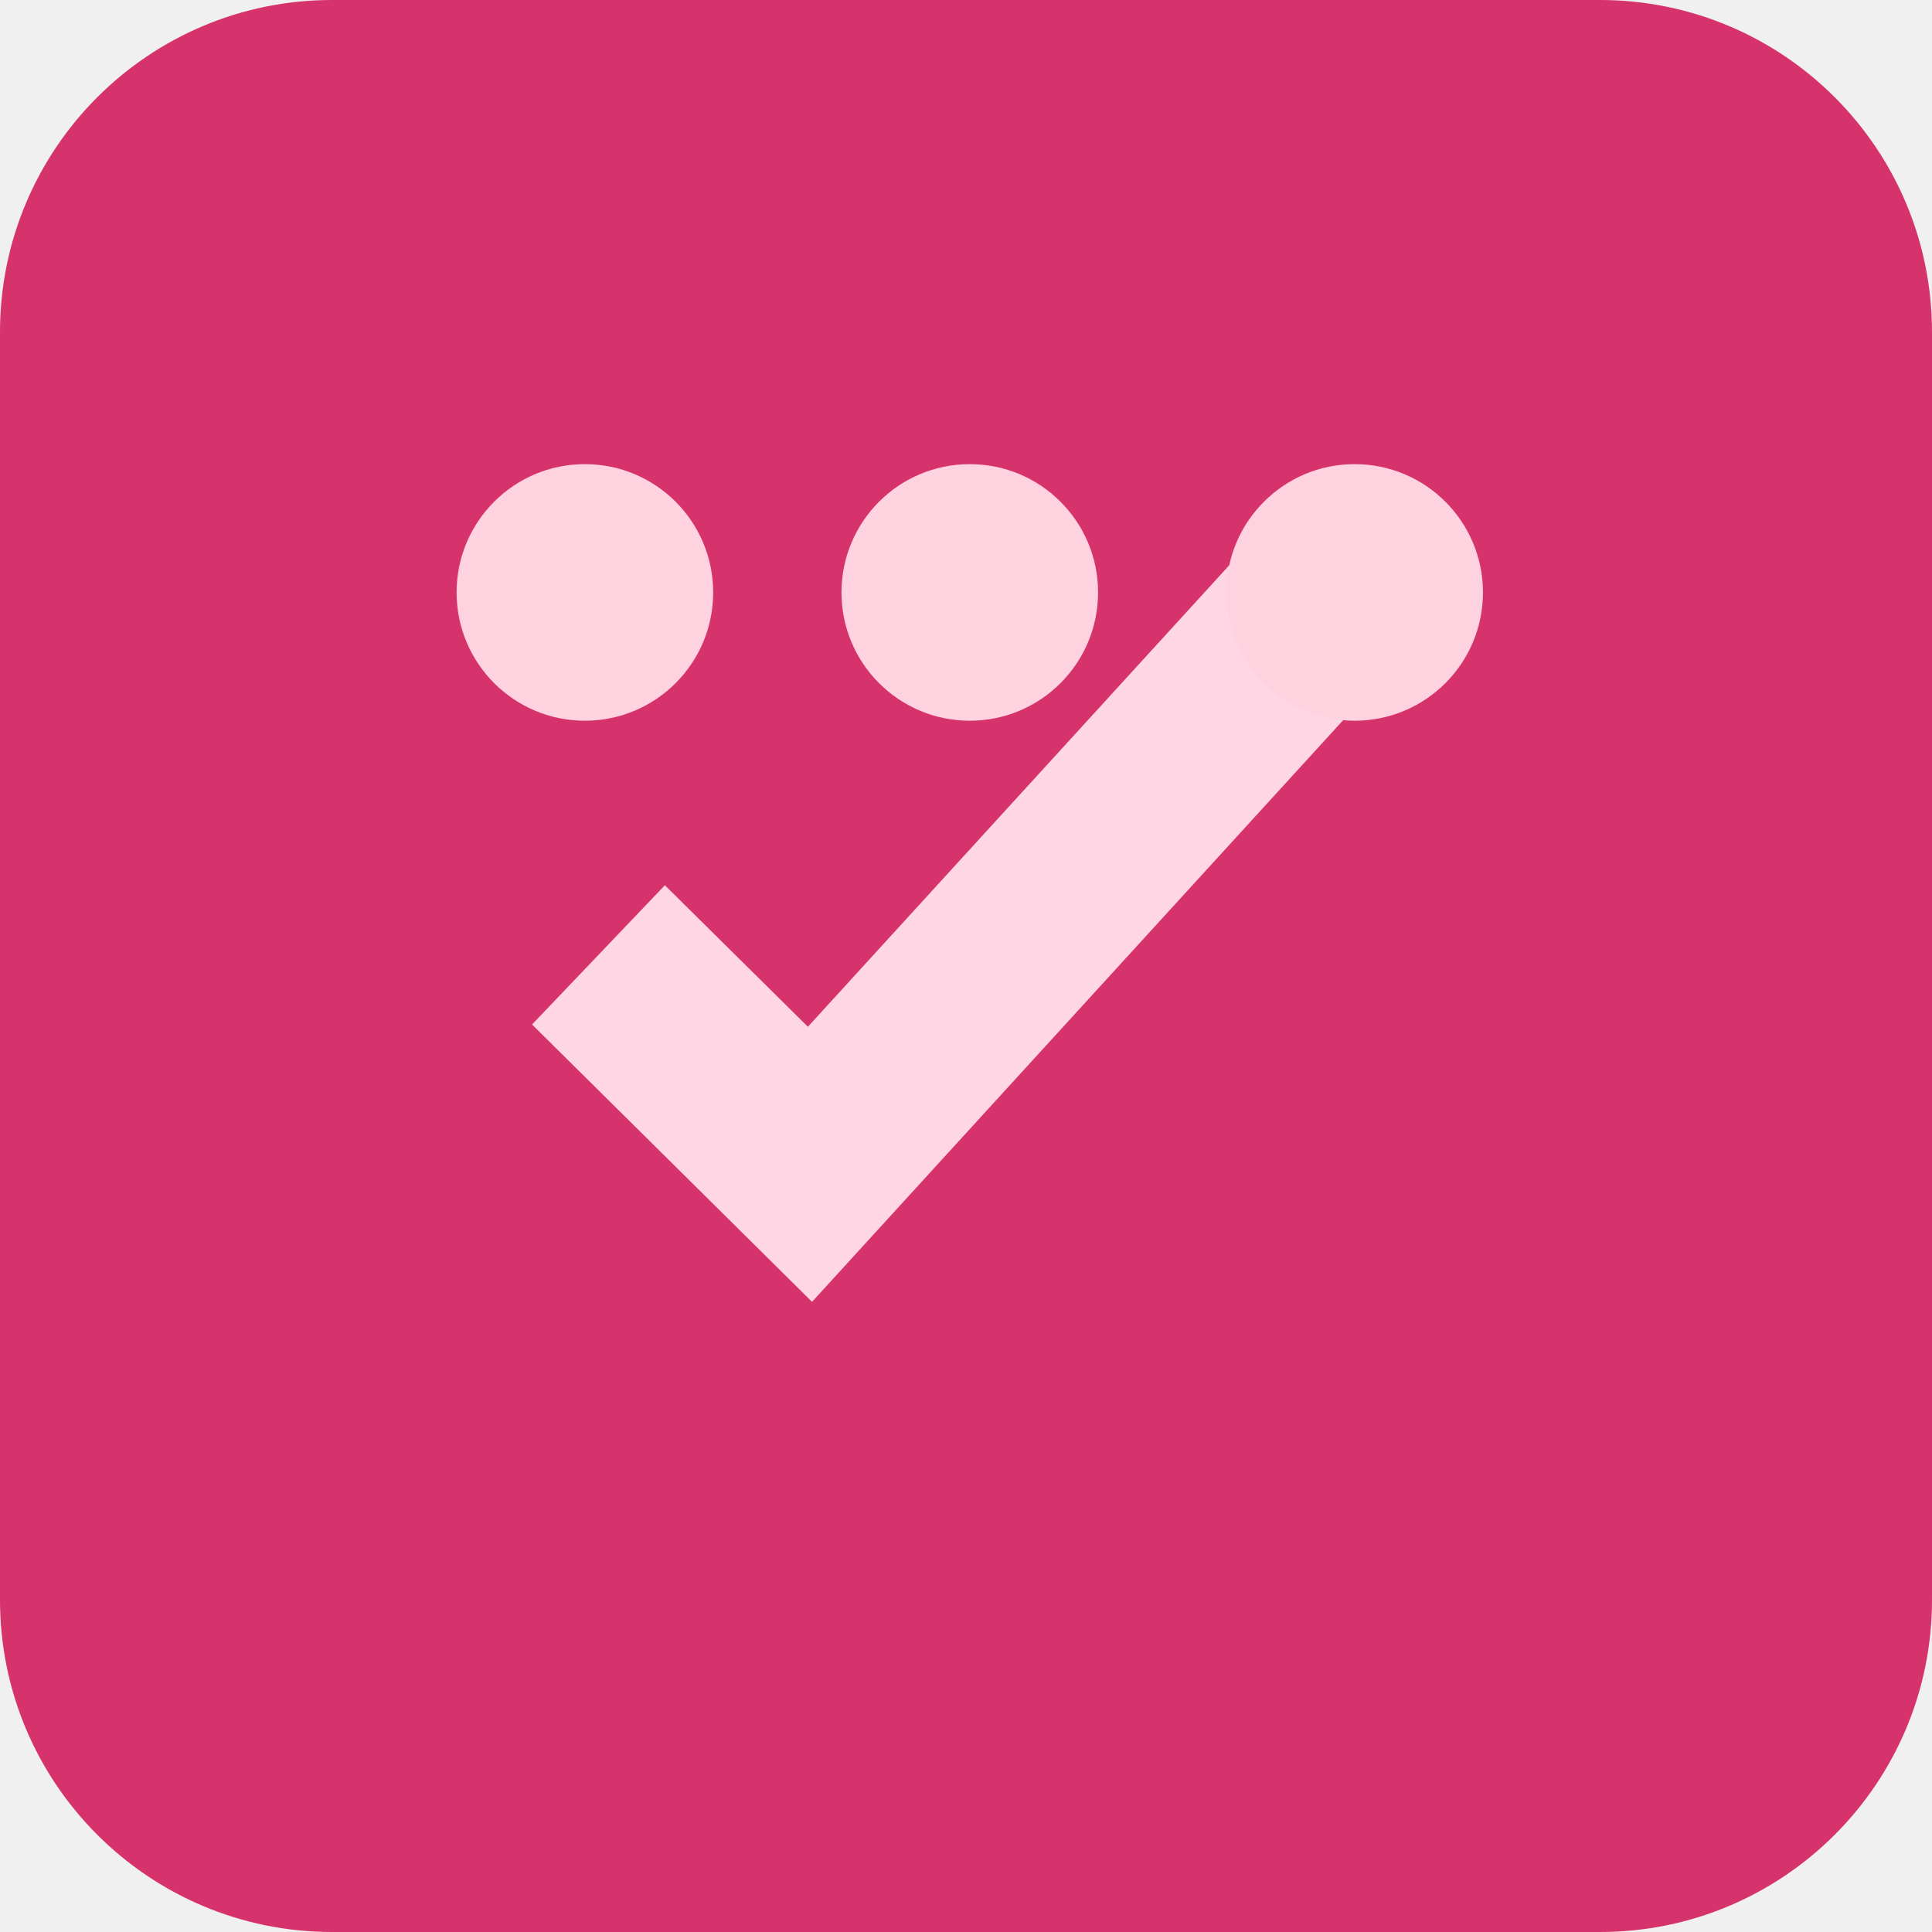
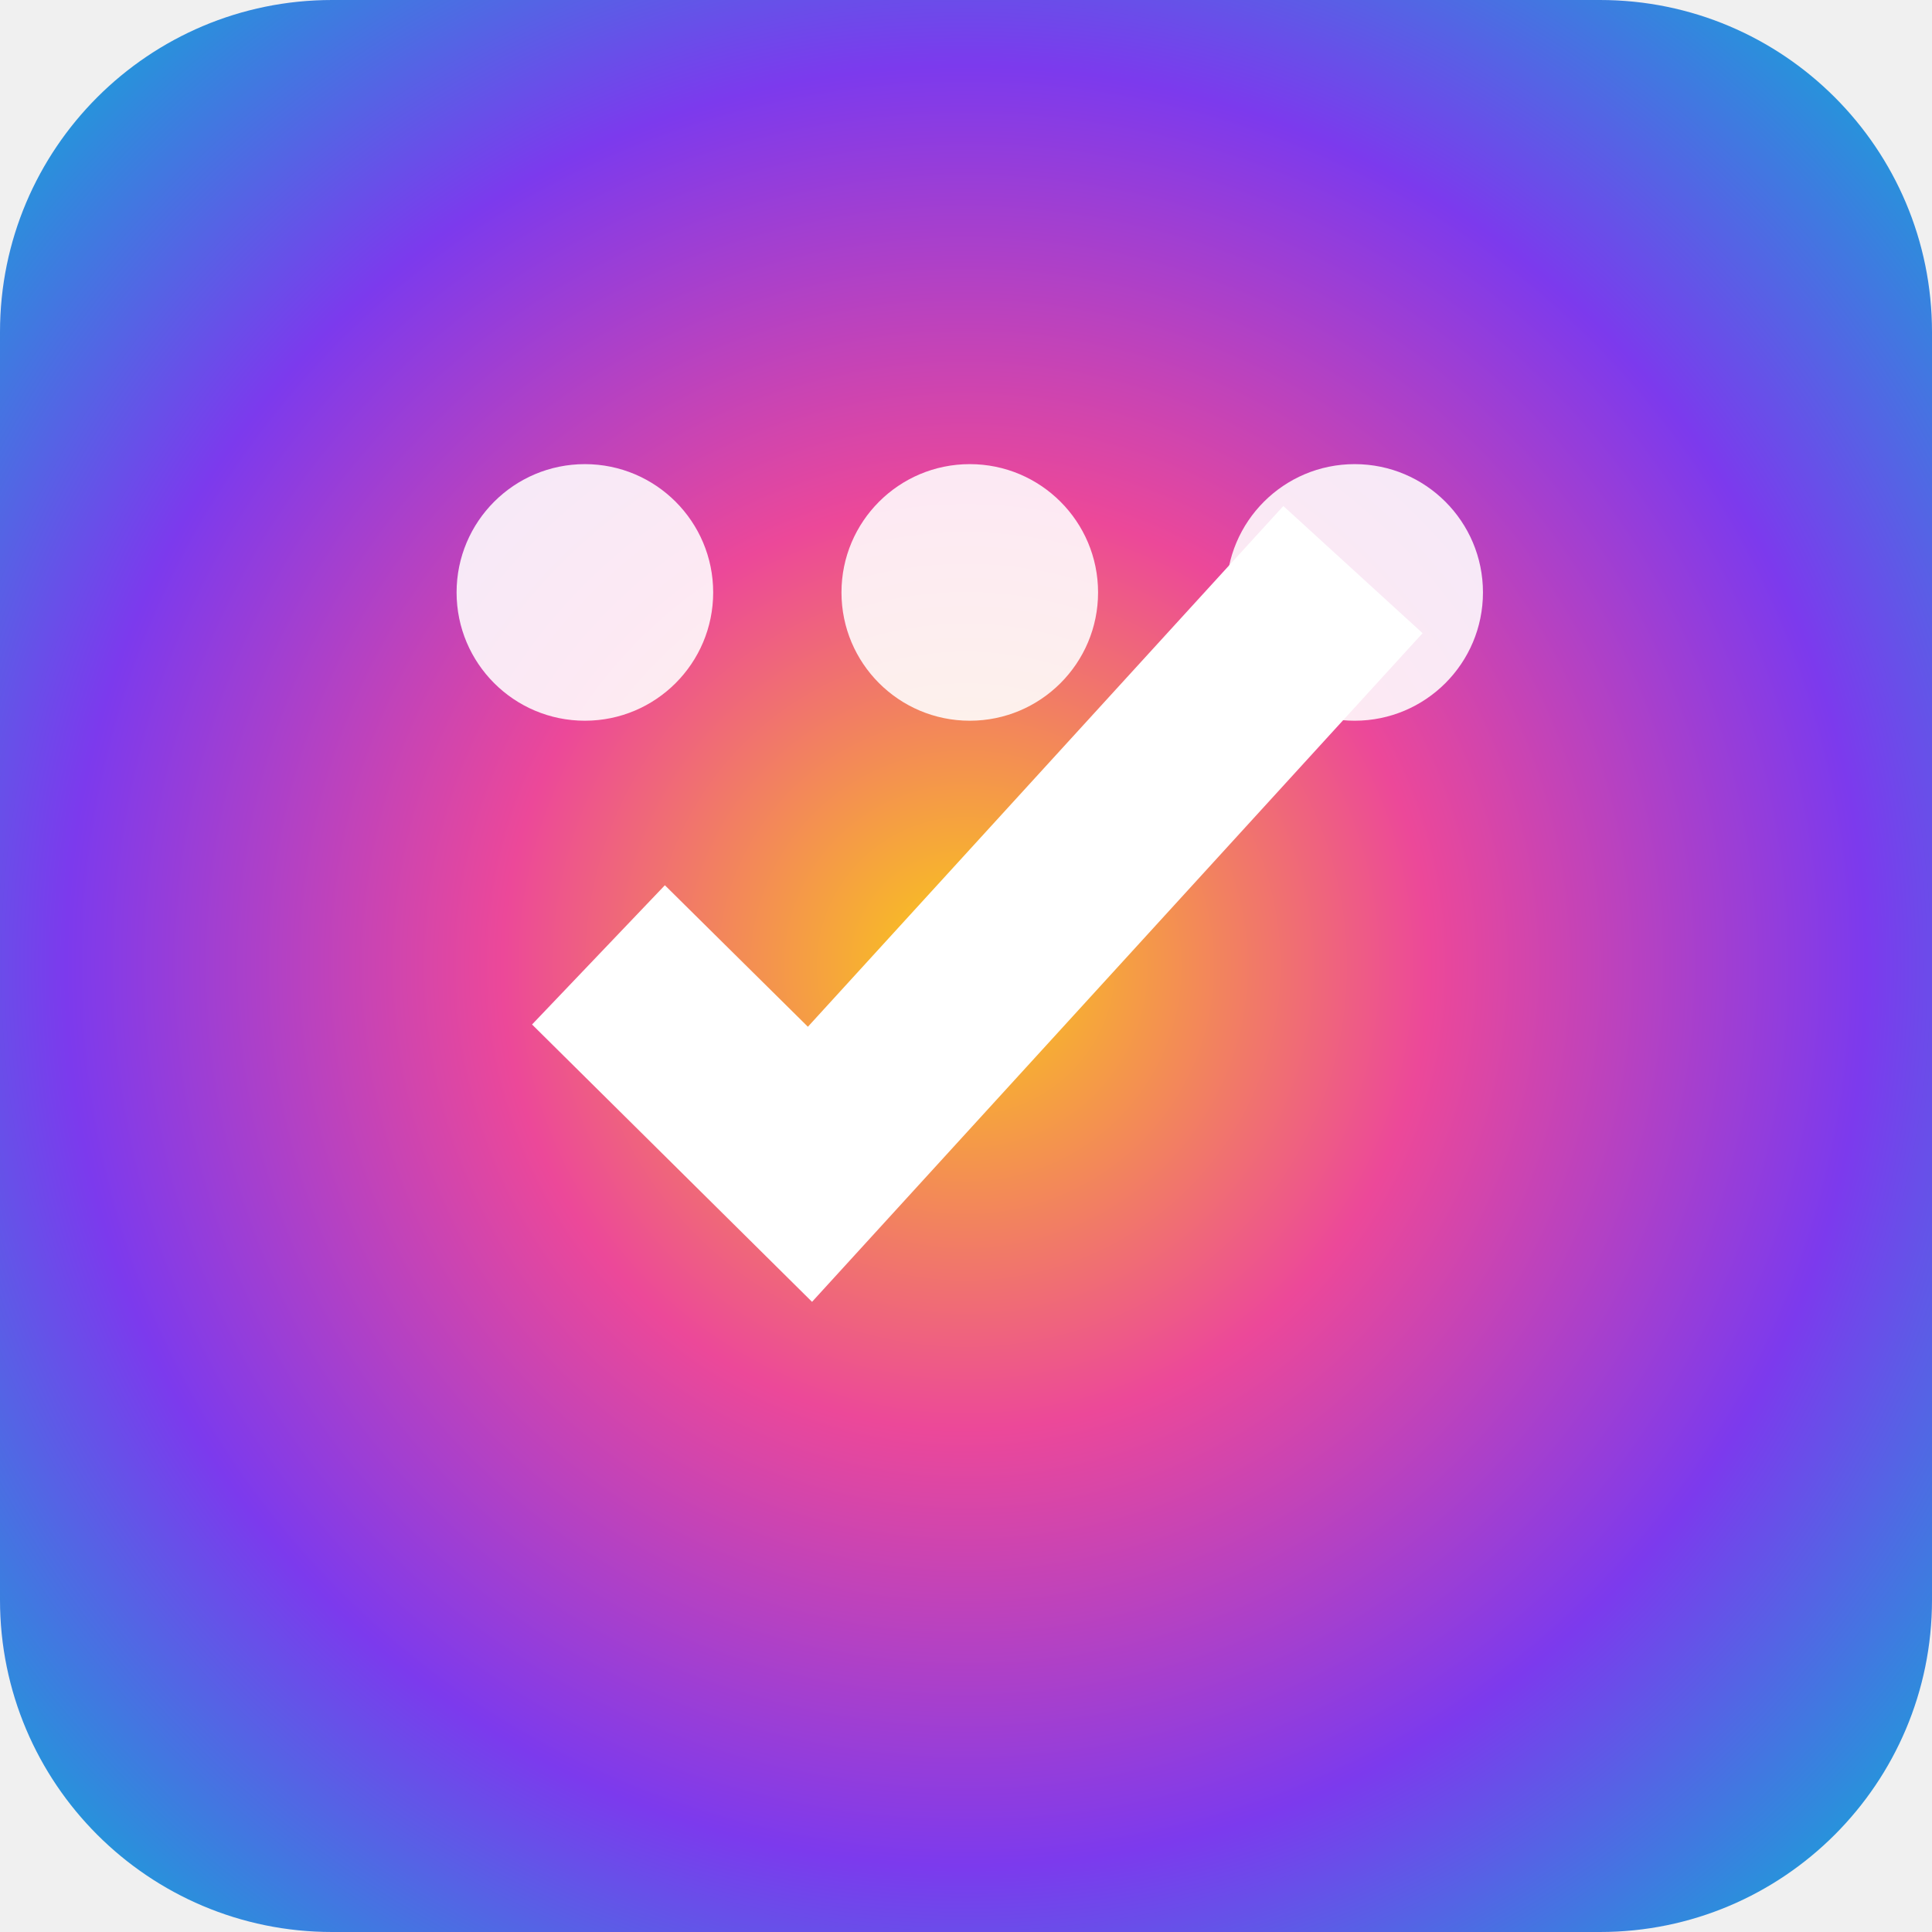
<svg xmlns="http://www.w3.org/2000/svg" viewBox="0 0 512 512">
-   <rect width="512" height="512" rx="88" fill="#d6336c" />
-   <path fill="#ffd6e4" d="M141 271.5 215.2 345 377 167.8l-36.9-33.7-126 138-37.9-37.5z" />
-   <circle cx="155" cy="157" r="34" fill="#ffd2df" />
-   <circle cx="257" cy="157" r="34" fill="#ffd2df" />
-   <circle cx="359" cy="157" r="34" fill="#ffd2df" />
+   <defs>
+     <radialGradient id="tie" cx="50%" cy="50%" r="70%">
+       <stop offset="0%" stop-color="#facc15" />
+       <stop offset="34%" stop-color="#ec4899" />
+       <stop offset="66%" stop-color="#7c3aed" />
+       <stop offset="100%" stop-color="#06b6d4" />
+     </radialGradient>
+   </defs>
+   <rect width="512" height="512" rx="88" fill="url(#tie)" />
+   <path fill="#ffffff" d="M141 271.5 215.2 345 377 167.8l-36.9-33.7-126 138-37.9-37.5z" />
+   <circle cx="155" cy="157" r="34" fill="#ffffff" opacity=".88" />
+   <circle cx="257" cy="157" r="34" fill="#ffffff" opacity=".88" />
+   <circle cx="359" cy="157" r="34" fill="#ffffff" opacity=".88" />
</svg>
